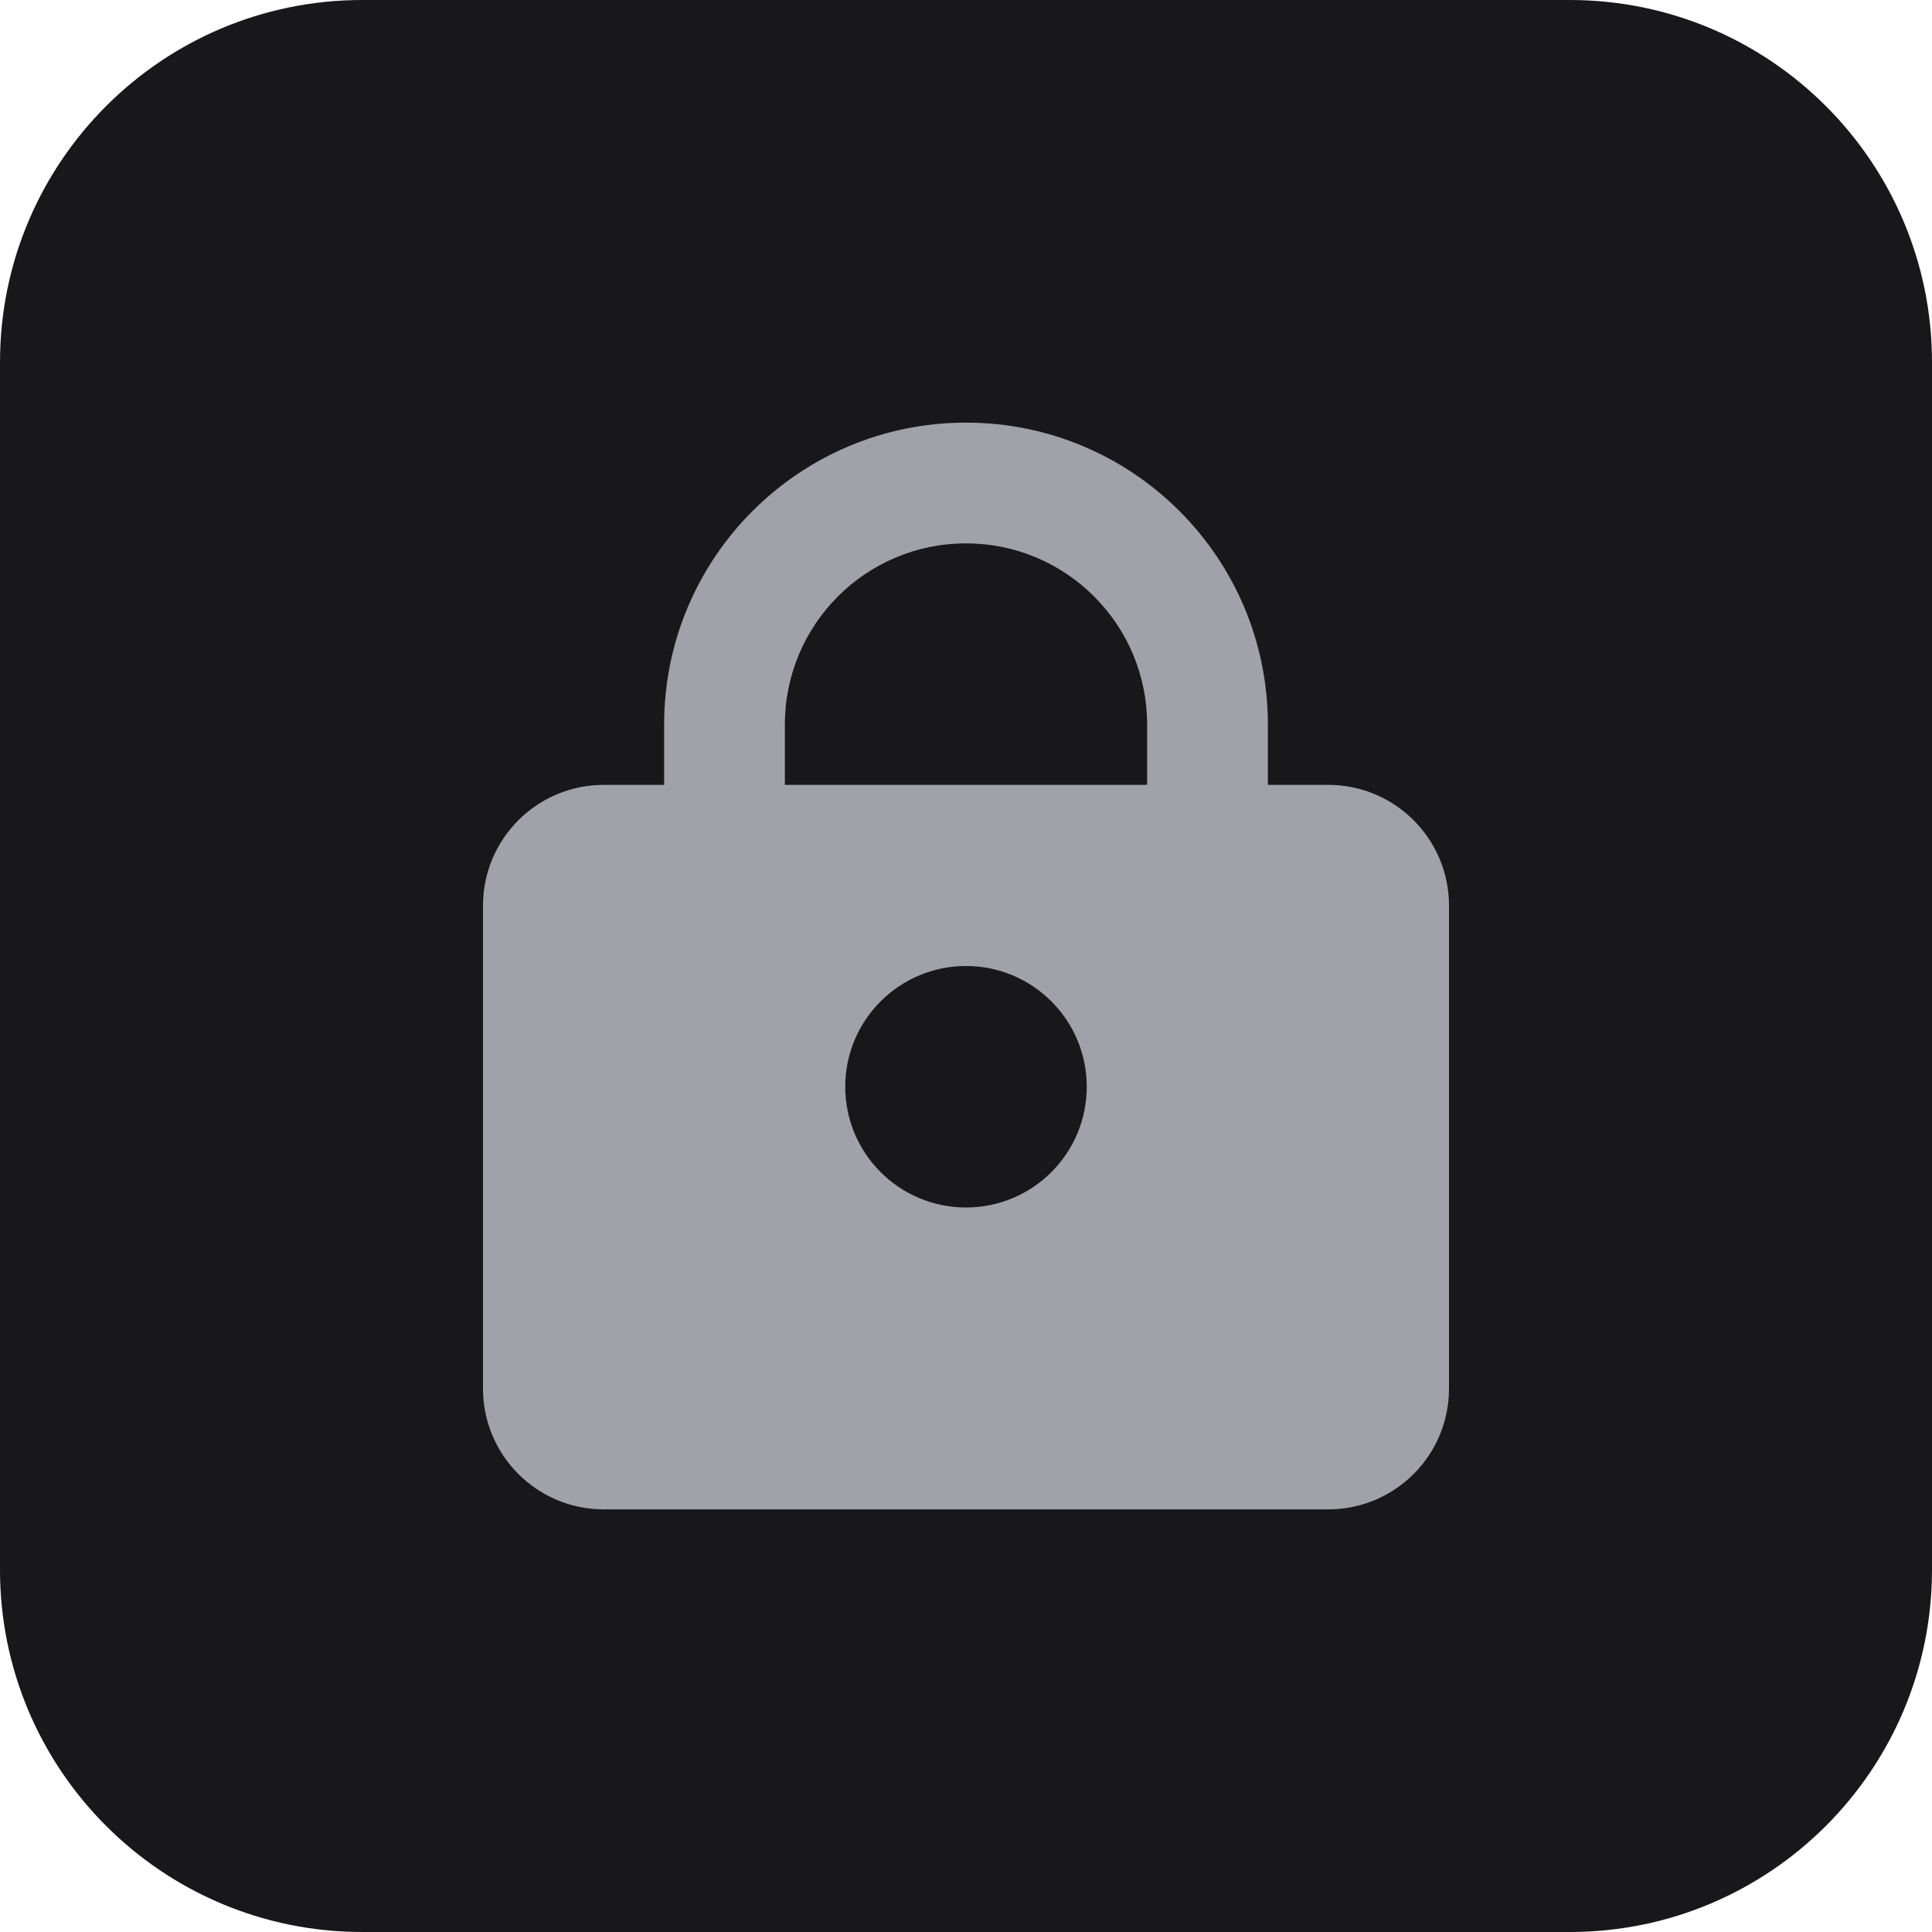
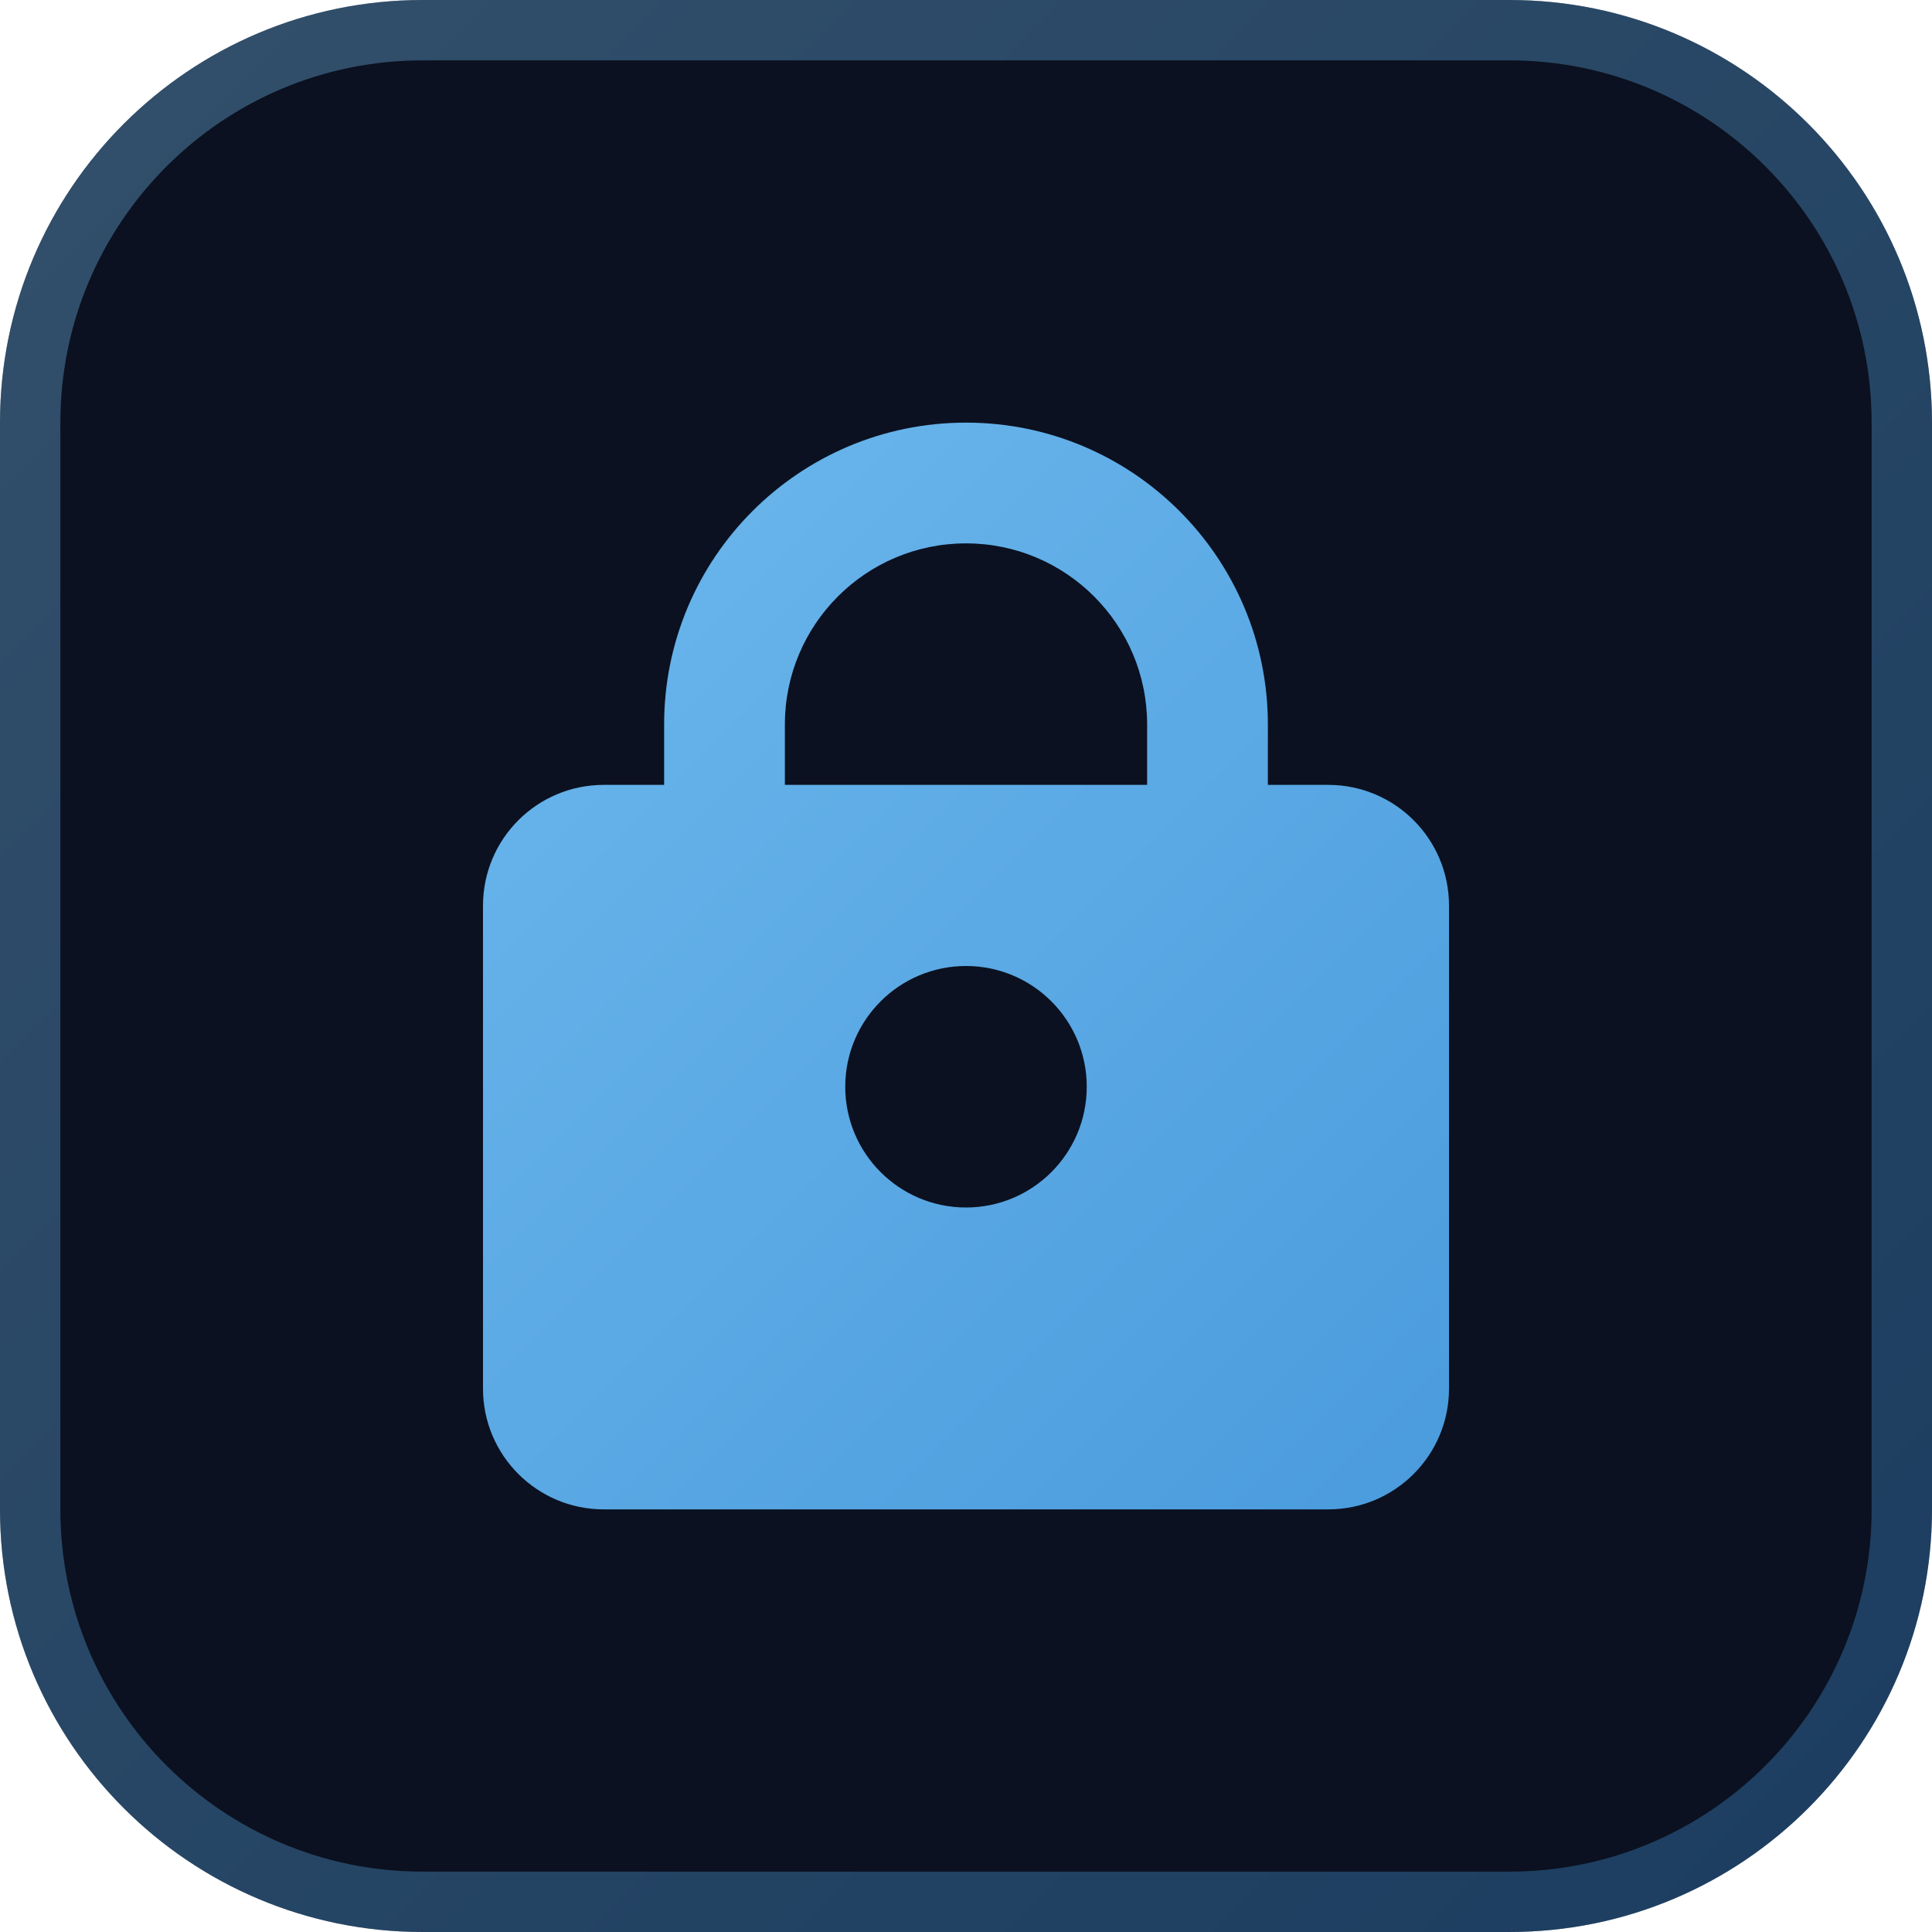
<svg xmlns="http://www.w3.org/2000/svg" viewBox="0 0 32 32" fill="none">
-   <rect width="32" height="32" rx="6" fill="#18181b" />
-   <path d="M16 7a5 5 0 0 1 5 5v1h1a2 2 0 0 1 2 2v8a2 2 0 0 1-2 2H10a2 2 0 0 1-2-2v-8a2 2 0 0 1 2-2h1v-1a5 5 0 0 1 5-5zm0 2a3 3 0 0 0-3 3v1h6v-1a3 3 0 0 0-3-3zm0 7a2 2 0 1 0 0 4 2 2 0 0 0 0-4z" fill="#a1a1aa" />
+   <defs>
+     <linearGradient id="g" x1="0" y1="0" x2="32" y2="32" gradientUnits="userSpaceOnUse">
+       <stop stop-color="#7cc4f4" />
+       <stop offset="1" stop-color="#3b8fd6" />
+     </linearGradient>
+   </defs>
+   <rect width="32" height="32" rx="7" fill="#0b1120" />
+   <rect x="0.5" y="0.5" width="31" height="31" rx="6.5" stroke="url(#g)" stroke-opacity="0.35" />
+   <path d="M16 7a5 5 0 0 1 5 5v1h1a2 2 0 0 1 2 2v8a2 2 0 0 1-2 2H10a2 2 0 0 1-2-2v-8a2 2 0 0 1 2-2h1v-1a5 5 0 0 1 5-5zm0 2a3 3 0 0 0-3 3v1h6v-1a3 3 0 0 0-3-3zm0 7a2 2 0 1 0 0 4 2 2 0 0 0 0-4z" fill="url(#g)" />
</svg>
